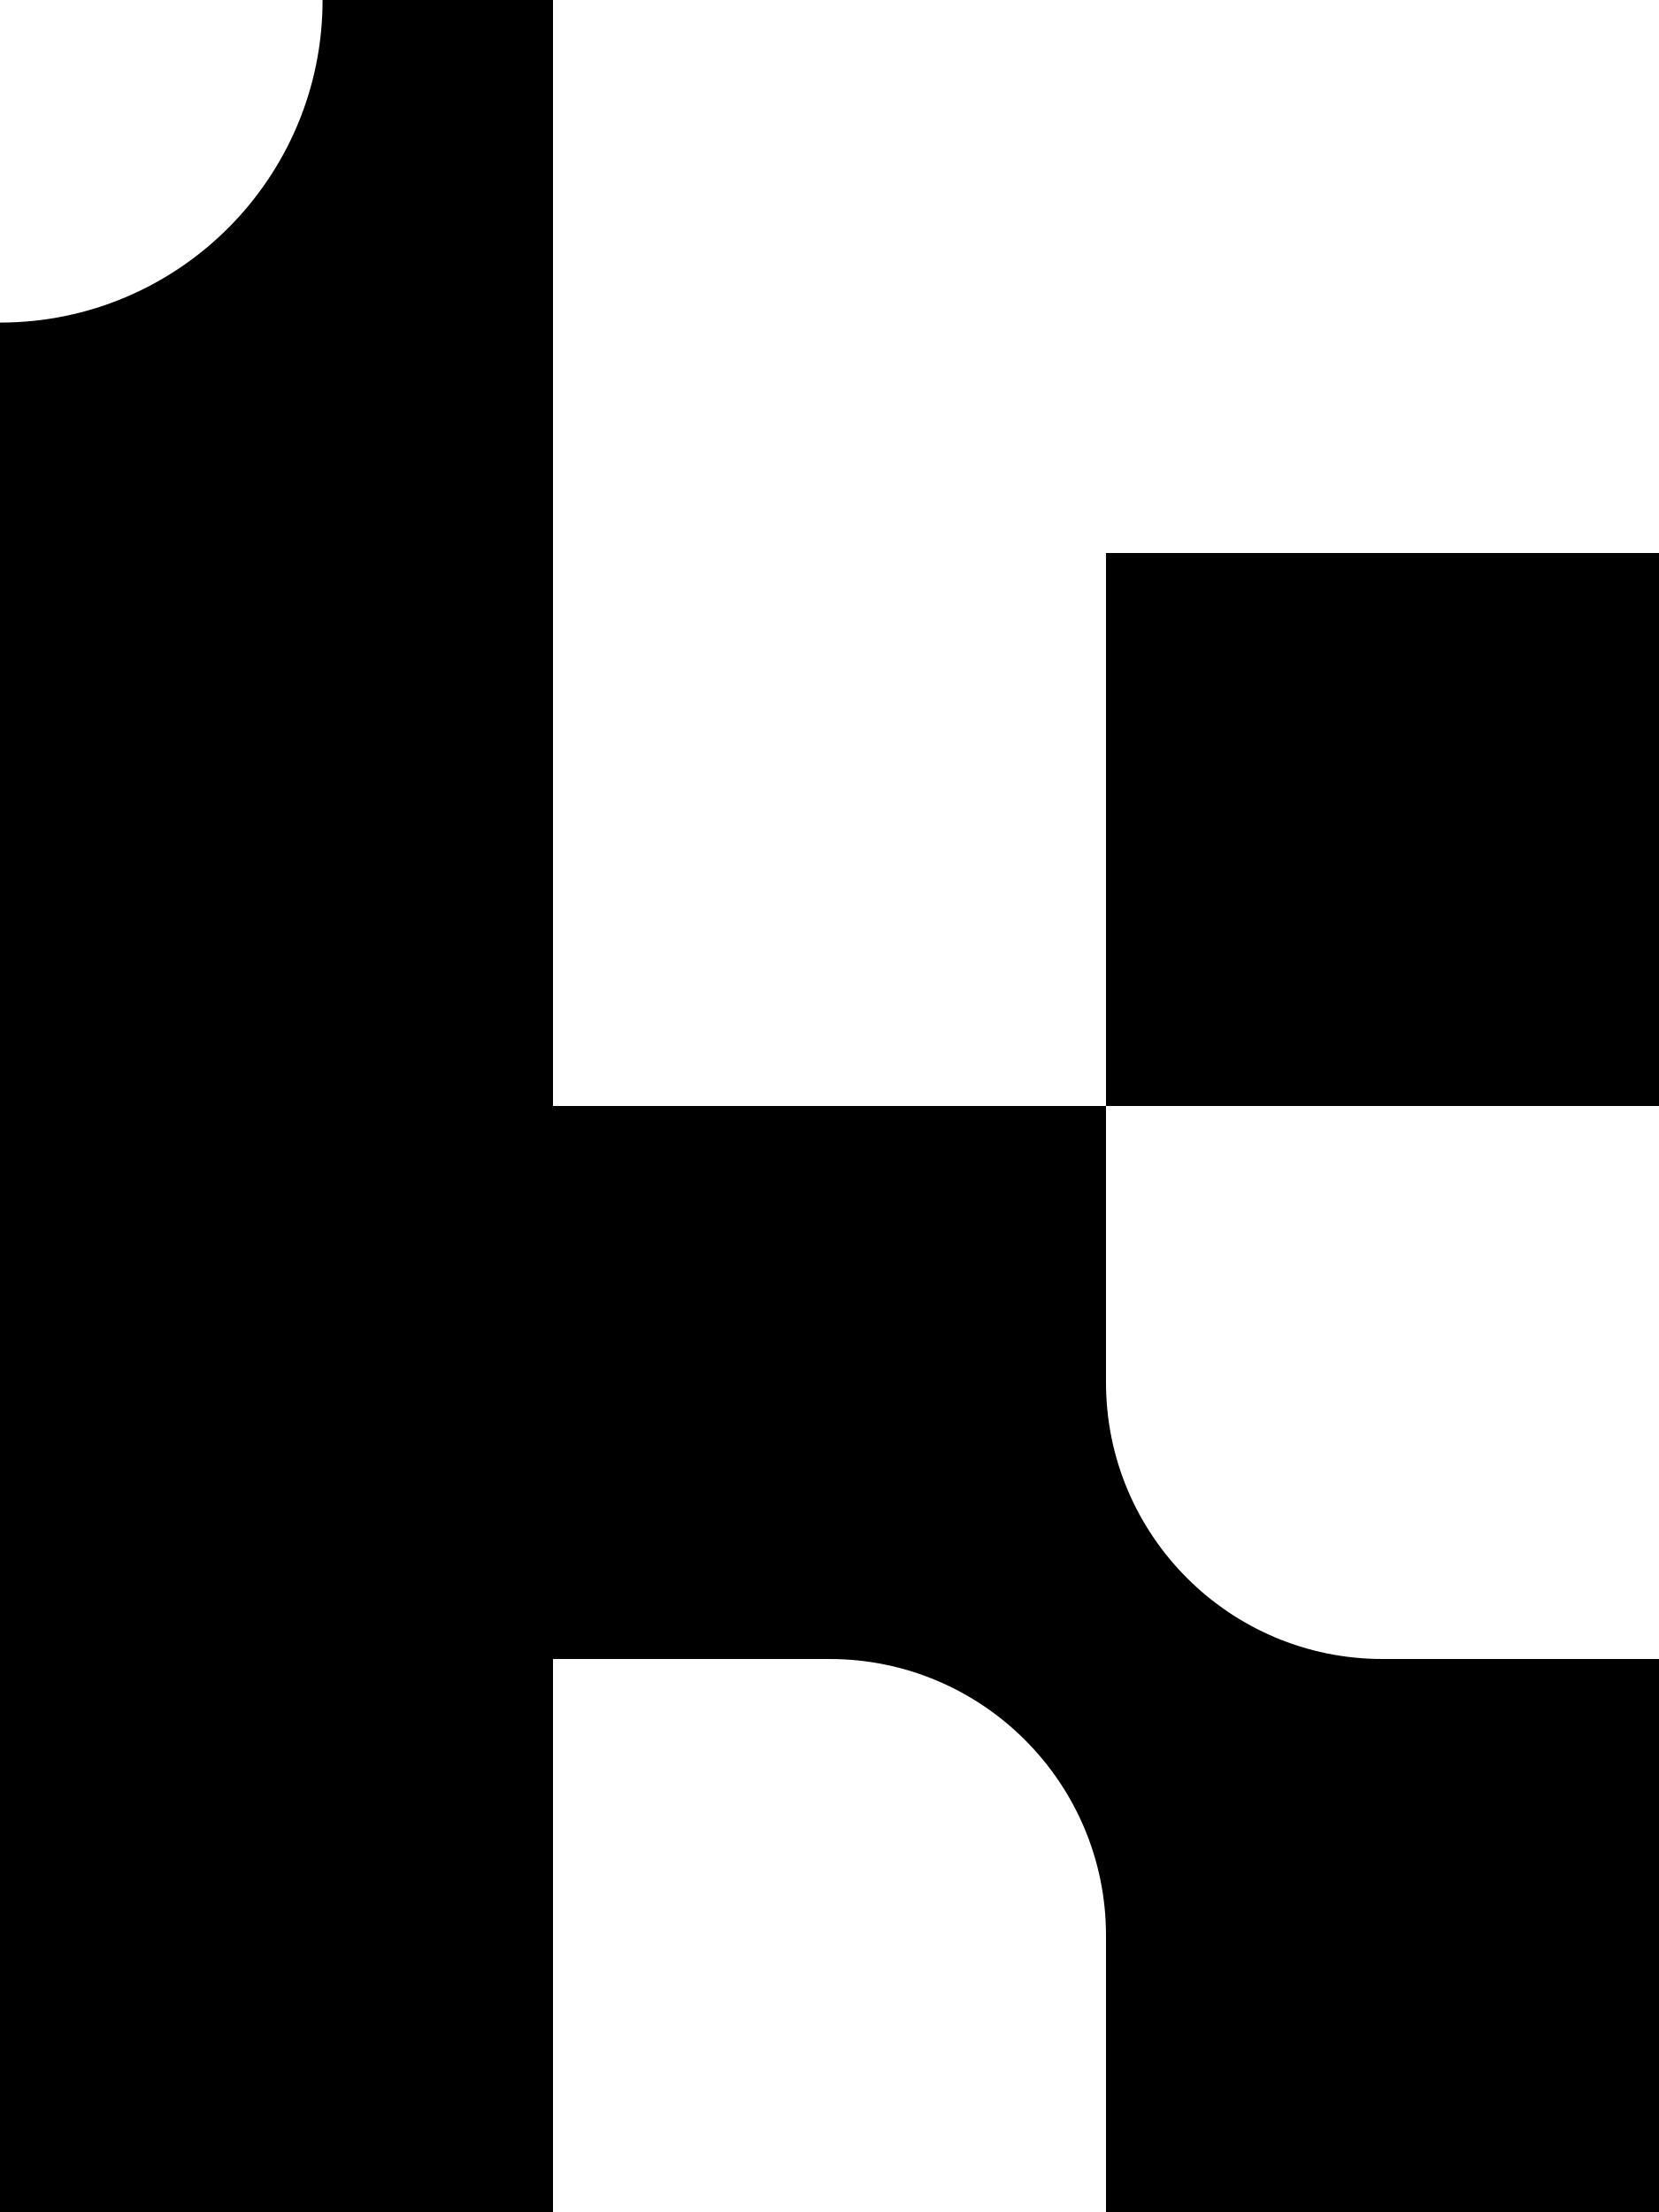
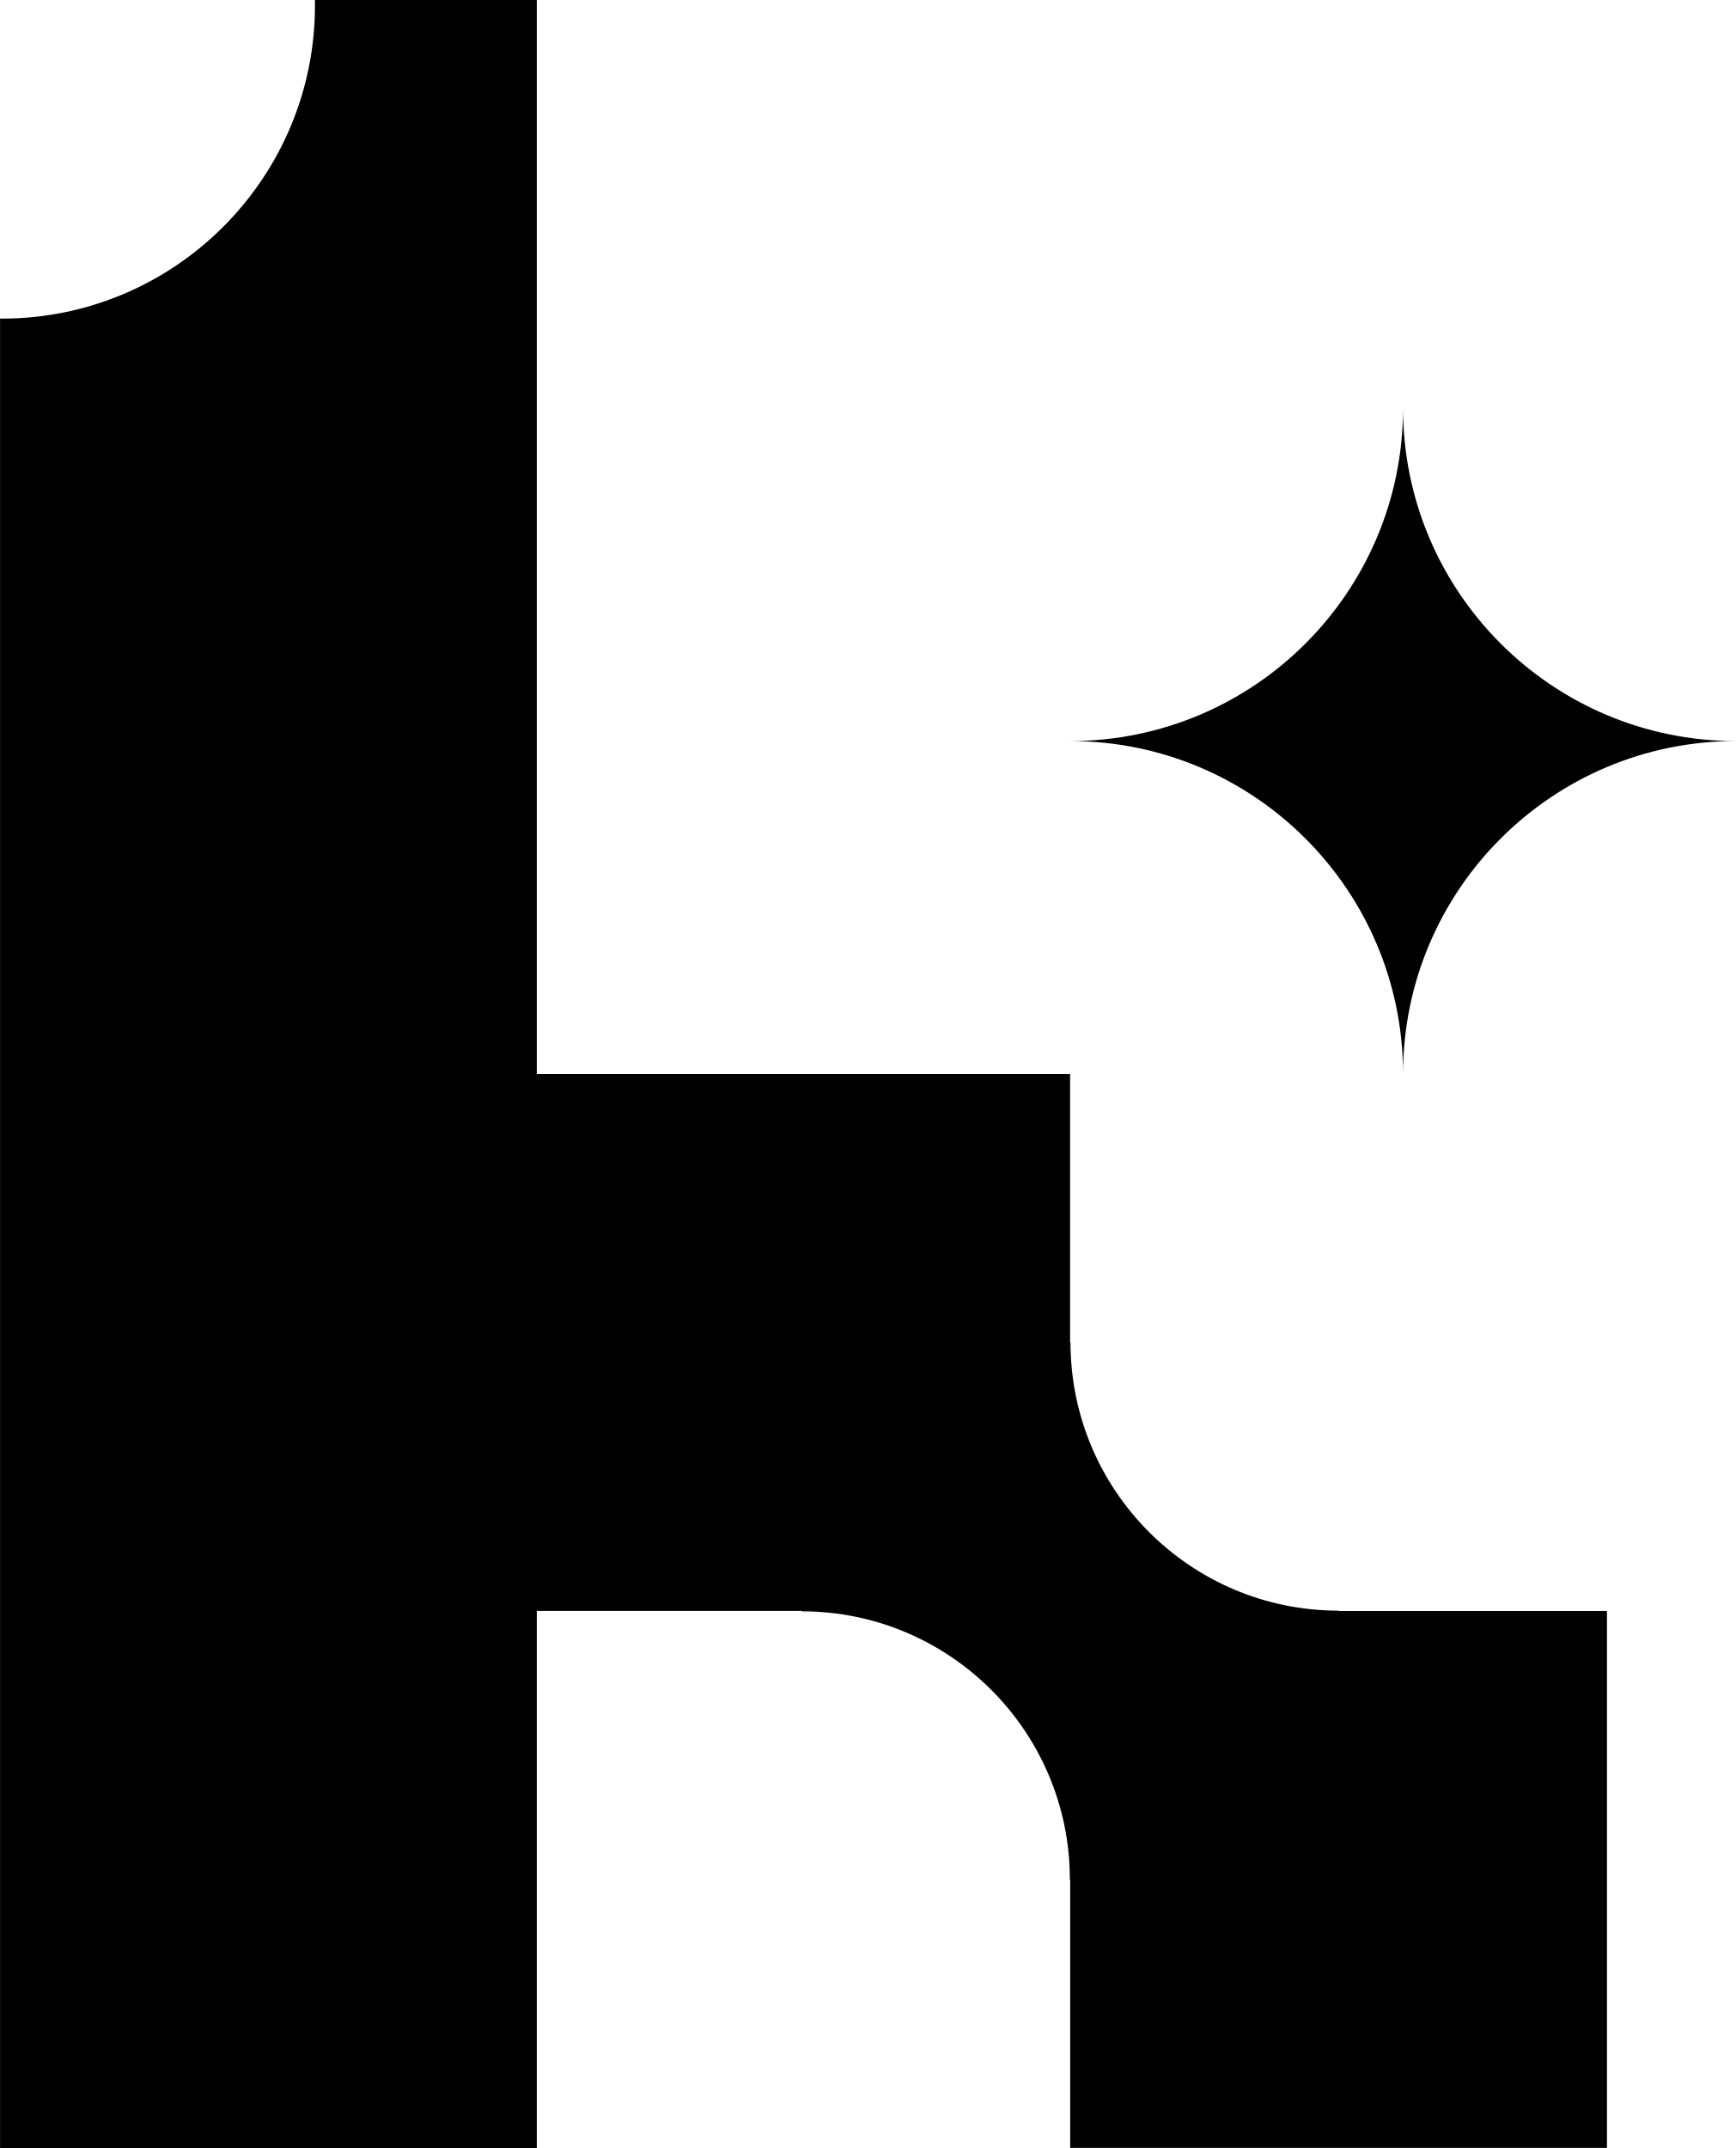
- <svg xmlns="http://www.w3.org/2000/svg" viewBox="0 0 36 48" fill="currentColor">
-   <path d="M7 0h5v48H0V7a7 7 0 0 0 7-7ZM24 12h12v12H24ZM12 24h12v12H12ZM24 36h12v12H24ZM30 36a6 6 0 0 0-6 6 6 6 0 0 0-6-6 6 6 0 0 0 6-6 6 6 0 0 0 6 6Z" />
+ <svg xmlns="http://www.w3.org/2000/svg" viewBox="275 200 485 600" fill="currentColor">
+   <path d="M760.014,407c-51.328,0 -93,41.672 -93,93c0,-51.328 -41.672,-93 -93,-93c51.328,0 93,-41.672 93,-93c0,51.328 41.672,93 93,93Z" />
+   <rect x="574.014" y="650" width="149.972" height="149.972" />
+   <rect x="424.014" y="500" width="149.972" height="149.972" />
+   <path d="M362.987,200l61.999,0l0,600l-149.972,0l-0,-511.001c0.162,0.001 0.324,0.001 0.486,0.001c48.293,0 87.5,-39.207 87.5,-87.5c0,-0.501 -0.004,-1.001 -0.013,-1.5Z" />
+   <path d="M649.014,649.908l0,0.184c-41.343,0 -74.908,33.565 -74.908,74.908l-0.184,0c0,-41.343 -33.565,-74.908 -74.908,-74.908l0,-0.184c41.343,0 74.908,-33.565 74.908,-74.908l0.184,0c0,41.343 33.565,74.908 74.908,74.908Z" />
</svg>
